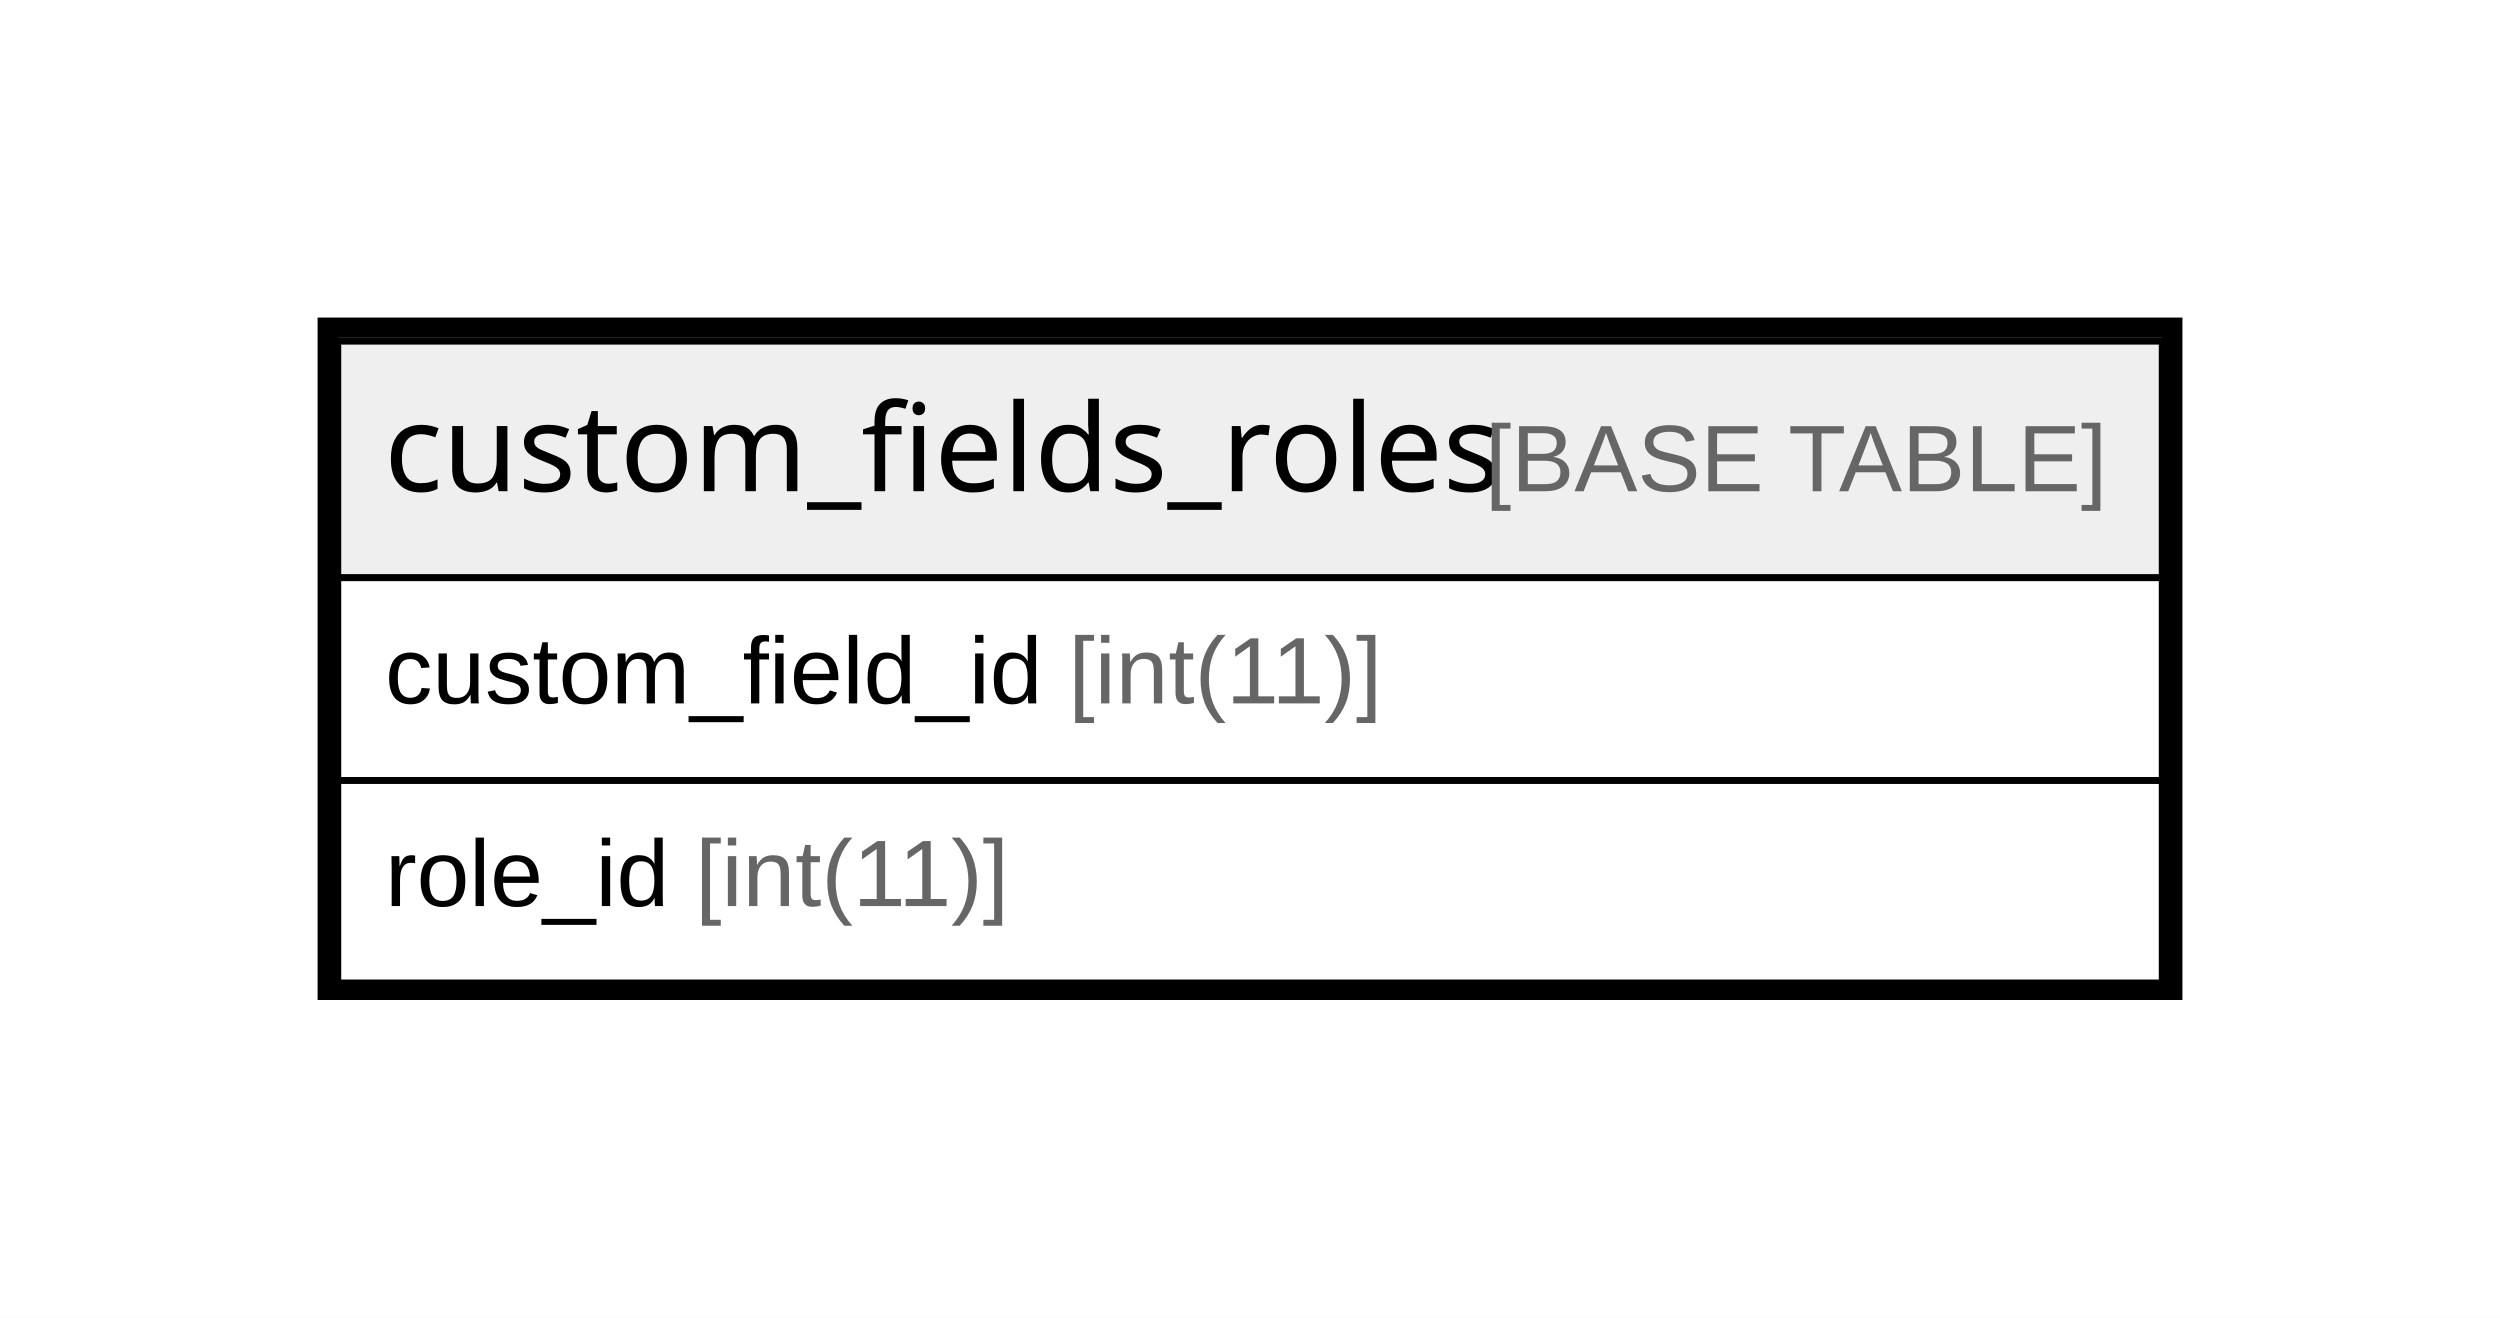
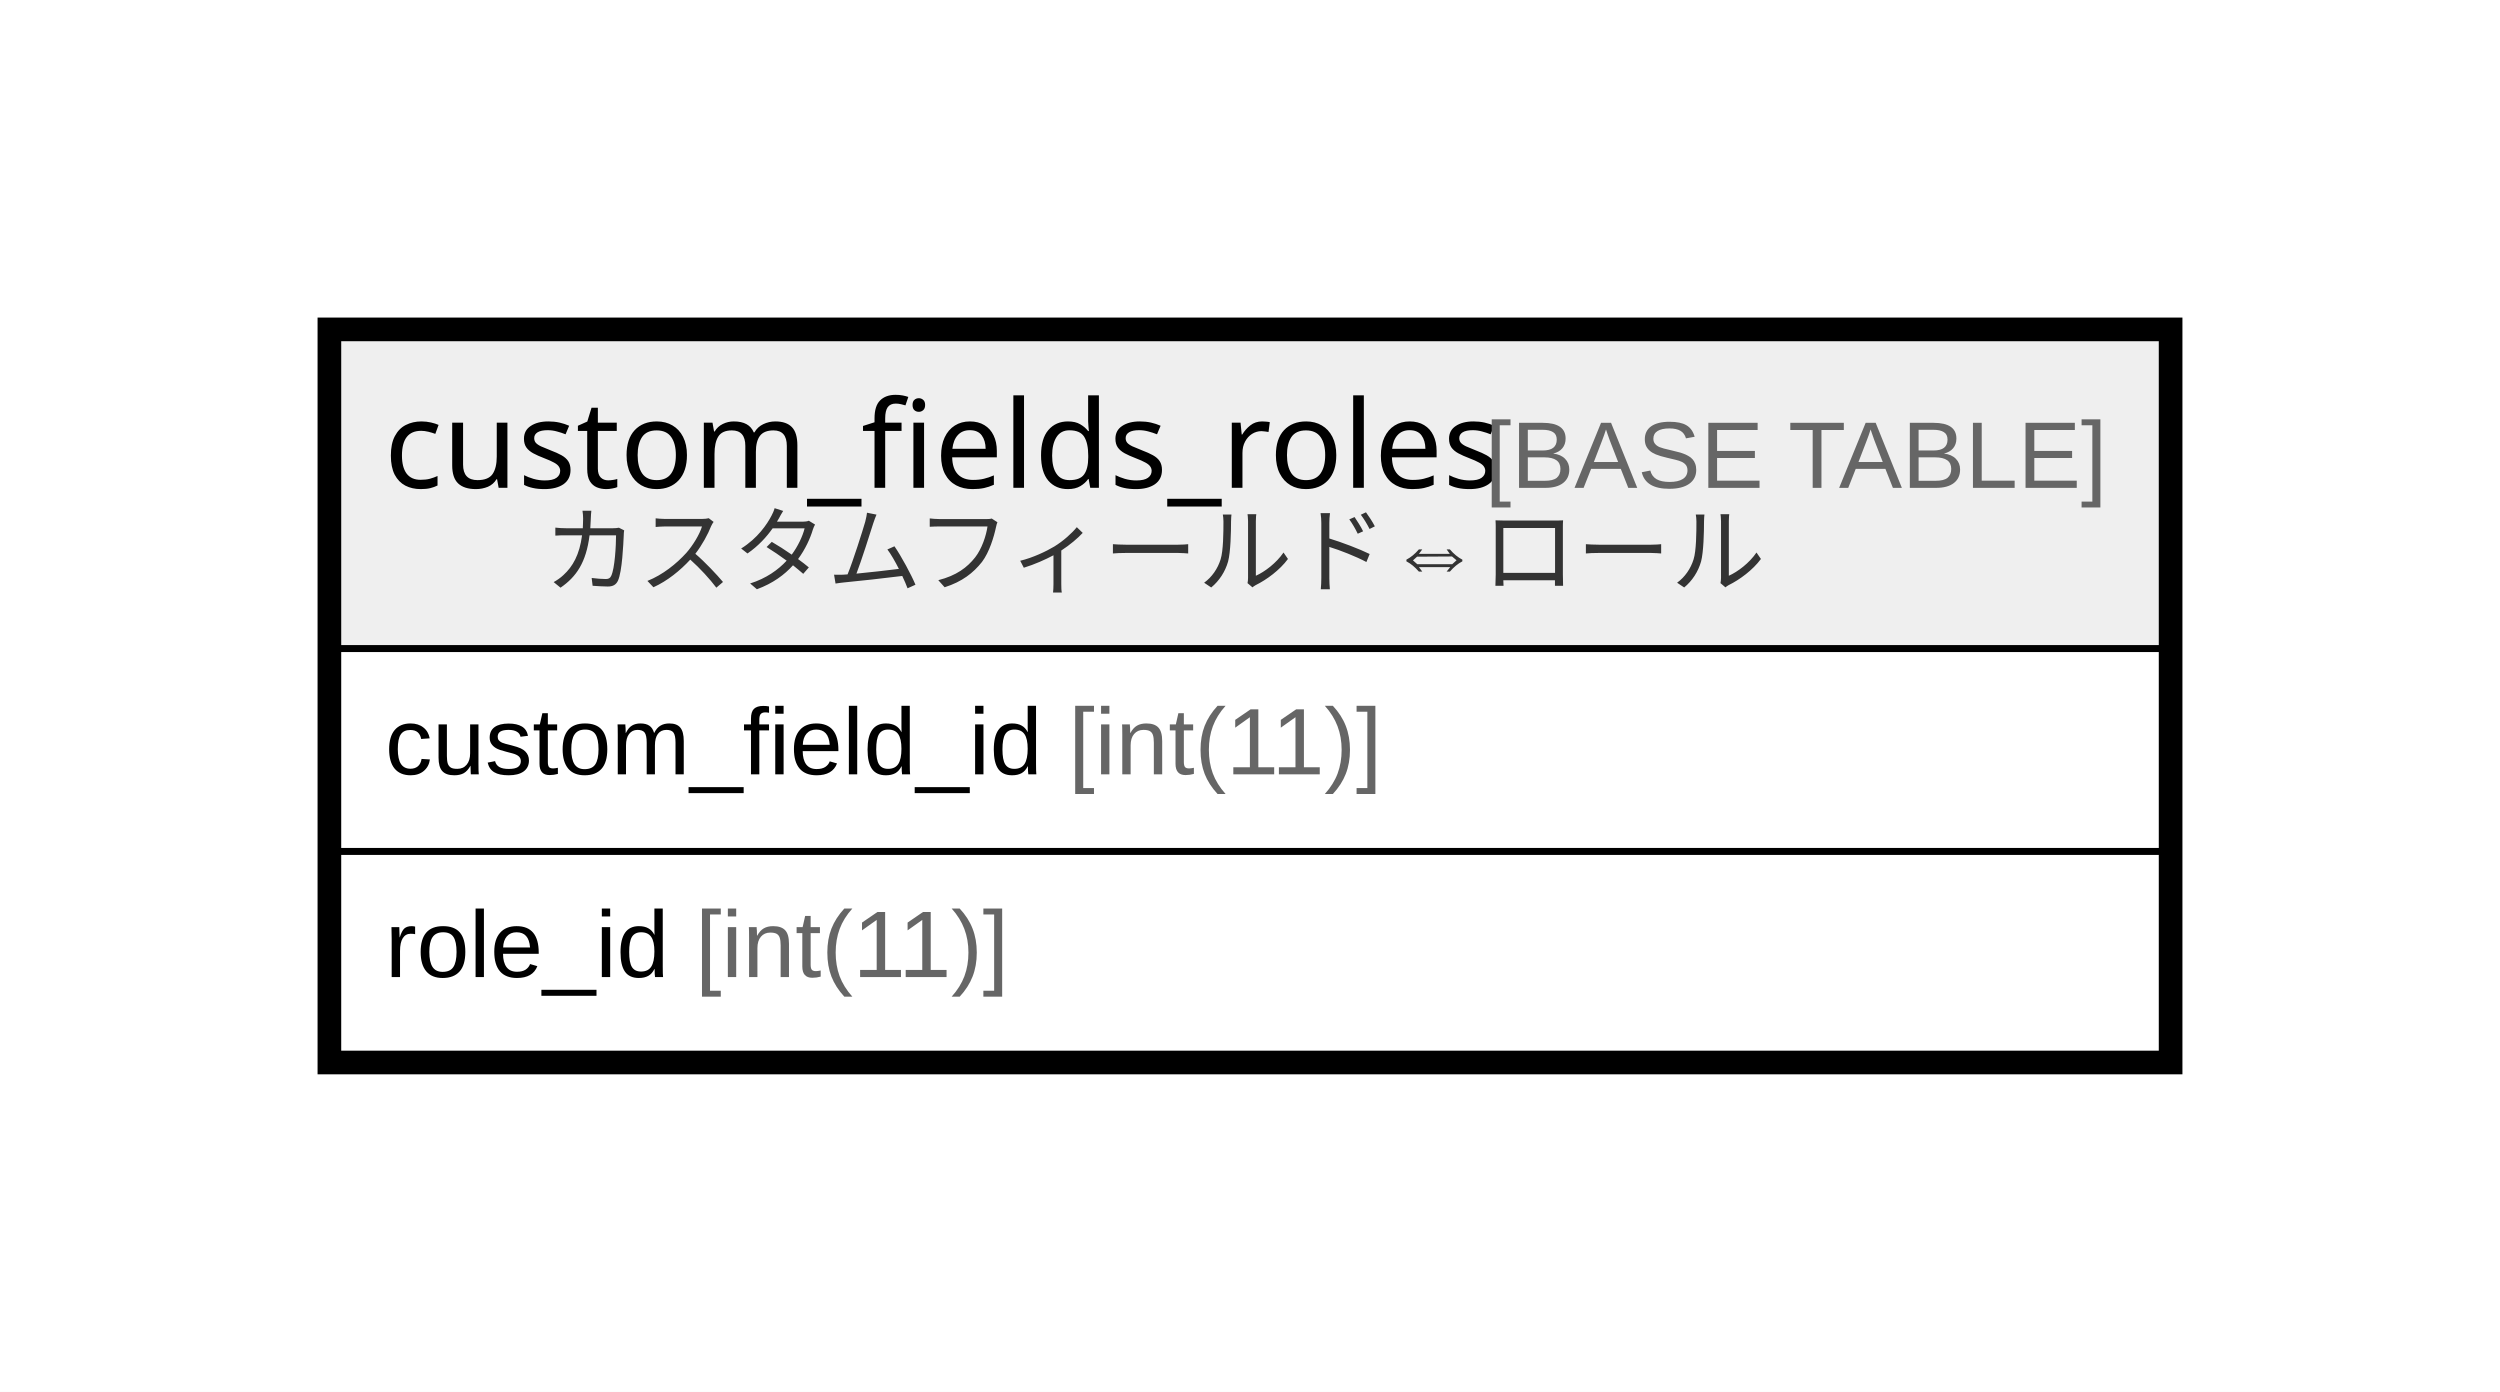
- <svg xmlns="http://www.w3.org/2000/svg" width="370pt" height="195pt" viewBox="0.00 0.00 370.00 195.00">
-   <g id="graph0" class="graph" transform="scale(1 1) rotate(0) translate(4 191)">
-     <polygon fill="#ffffff" stroke="transparent" points="-4,4 -4,-191 366,-191 366,4 -4,4" />
+ <svg xmlns="http://www.w3.org/2000/svg" width="370pt" height="206pt" viewBox="0.00 0.00 370.00 206.00">
+   <g id="graph0" class="graph" transform="scale(1 1) rotate(0) translate(4 202)">
+     <polygon fill="#ffffff" stroke="transparent" points="-4,4 -4,-202 366,-202 366,4 -4,4" />
    <g id="node1" class="node">
-       <polygon fill="#efefef" stroke="transparent" points="46,-105.5 46,-140.5 316,-140.5 316,-105.5 46,-105.5" />
-       <polygon fill="none" stroke="#000000" points="46,-105.5 46,-140.5 316,-140.5 316,-105.5 46,-105.5" />
-       <text text-anchor="start" x="52.863" y="-118.3" font-family="Arial Bold" font-size="18.00" fill="#000000">custom_fields_roles</text>
-       <text text-anchor="start" x="211.884" y="-118.3" font-family="Arial" font-size="14.00" fill="#000000"> </text>
-       <text text-anchor="start" x="215.774" y="-118.3" font-family="Arial" font-size="14.00" fill="#666666">[BASE TABLE]</text>
-       <polygon fill="none" stroke="#000000" points="46,-75.5 46,-105.5 316,-105.5 316,-75.5 46,-75.5" />
-       <text text-anchor="start" x="53" y="-86.9" font-family="Arial" font-size="14.00" fill="#000000">custom_field_id </text>
-       <text text-anchor="start" x="154.13" y="-86.9" font-family="Arial" font-size="14.00" fill="#666666">[int(11)]</text>
-       <polygon fill="none" stroke="#000000" points="46,-45.5 46,-75.5 316,-75.5 316,-45.5 46,-45.5" />
-       <text text-anchor="start" x="53" y="-56.9" font-family="Arial" font-size="14.00" fill="#000000">role_id </text>
-       <text text-anchor="start" x="98.895" y="-56.9" font-family="Arial" font-size="14.00" fill="#666666">[int(11)]</text>
-       <polygon fill="none" stroke="#000000" stroke-width="3" points="44.5,-44.5 44.5,-142.5 317.5,-142.5 317.5,-44.5 44.5,-44.5" />
+       <polygon fill="#efefef" stroke="transparent" points="46,-106 46,-152 316,-152 316,-106 46,-106" />
+       <polygon fill="none" stroke="#000000" points="46,-106 46,-152 316,-152 316,-106 46,-106" />
+       <text text-anchor="start" x="52.863" y="-129.8" font-family="Arial Bold" font-size="18.00" fill="#000000">custom_fields_roles</text>
+       <text text-anchor="start" x="211.884" y="-129.8" font-family="Arial" font-size="14.00" fill="#000000"> </text>
+       <text text-anchor="start" x="215.774" y="-129.8" font-family="Arial" font-size="14.00" fill="#666666">[BASE TABLE]</text>
+       <text text-anchor="start" x="76.411" y="-115.4" font-family="Arial" font-size="14.00" fill="#333333">カスタムフィールド⇔ロール</text>
+       <polygon fill="none" stroke="#000000" points="46,-76 46,-106 316,-106 316,-76 46,-76" />
+       <text text-anchor="start" x="53" y="-87.4" font-family="Arial" font-size="14.00" fill="#000000">custom_field_id </text>
+       <text text-anchor="start" x="154.13" y="-87.4" font-family="Arial" font-size="14.00" fill="#666666">[int(11)]</text>
+       <polygon fill="none" stroke="#000000" points="46,-46 46,-76 316,-76 316,-46 46,-46" />
+       <text text-anchor="start" x="53" y="-57.4" font-family="Arial" font-size="14.00" fill="#000000">role_id </text>
+       <text text-anchor="start" x="98.895" y="-57.4" font-family="Arial" font-size="14.00" fill="#666666">[int(11)]</text>
+       <polygon fill="none" stroke="#000000" stroke-width="3" points="44.5,-44.5 44.5,-153.5 317.5,-153.5 317.5,-44.5 44.5,-44.5" />
    </g>
  </g>
</svg>
